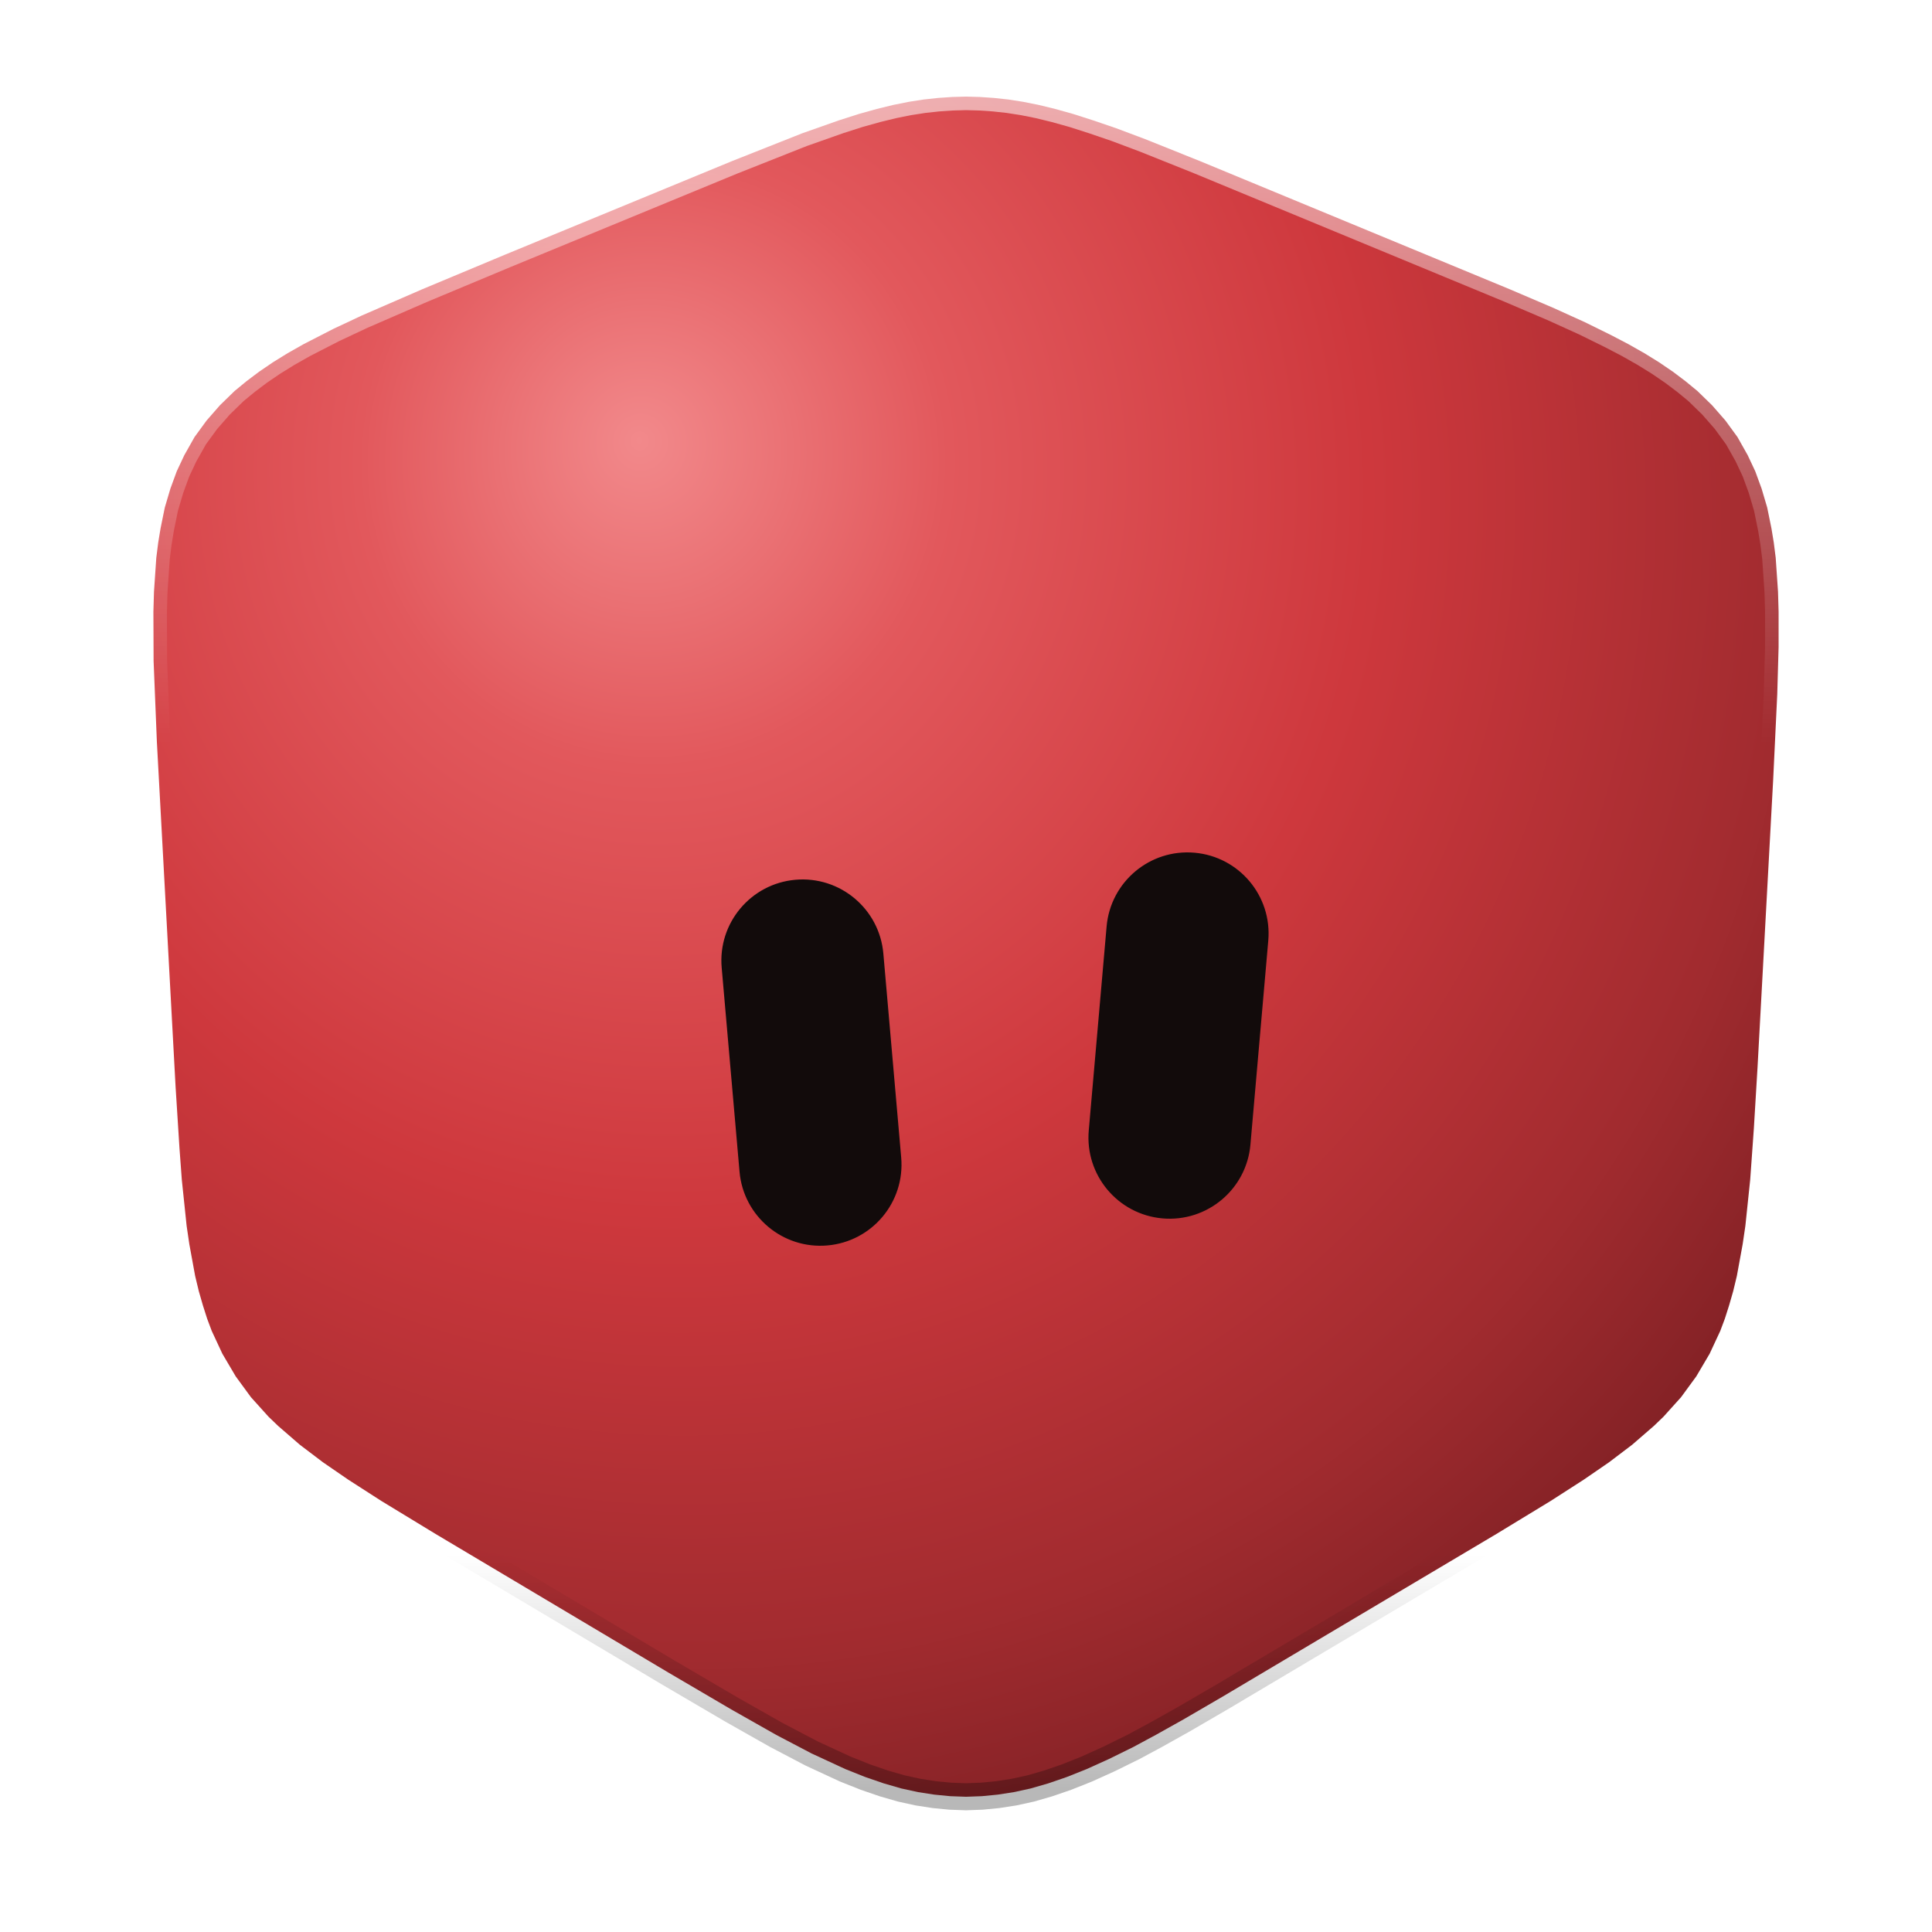
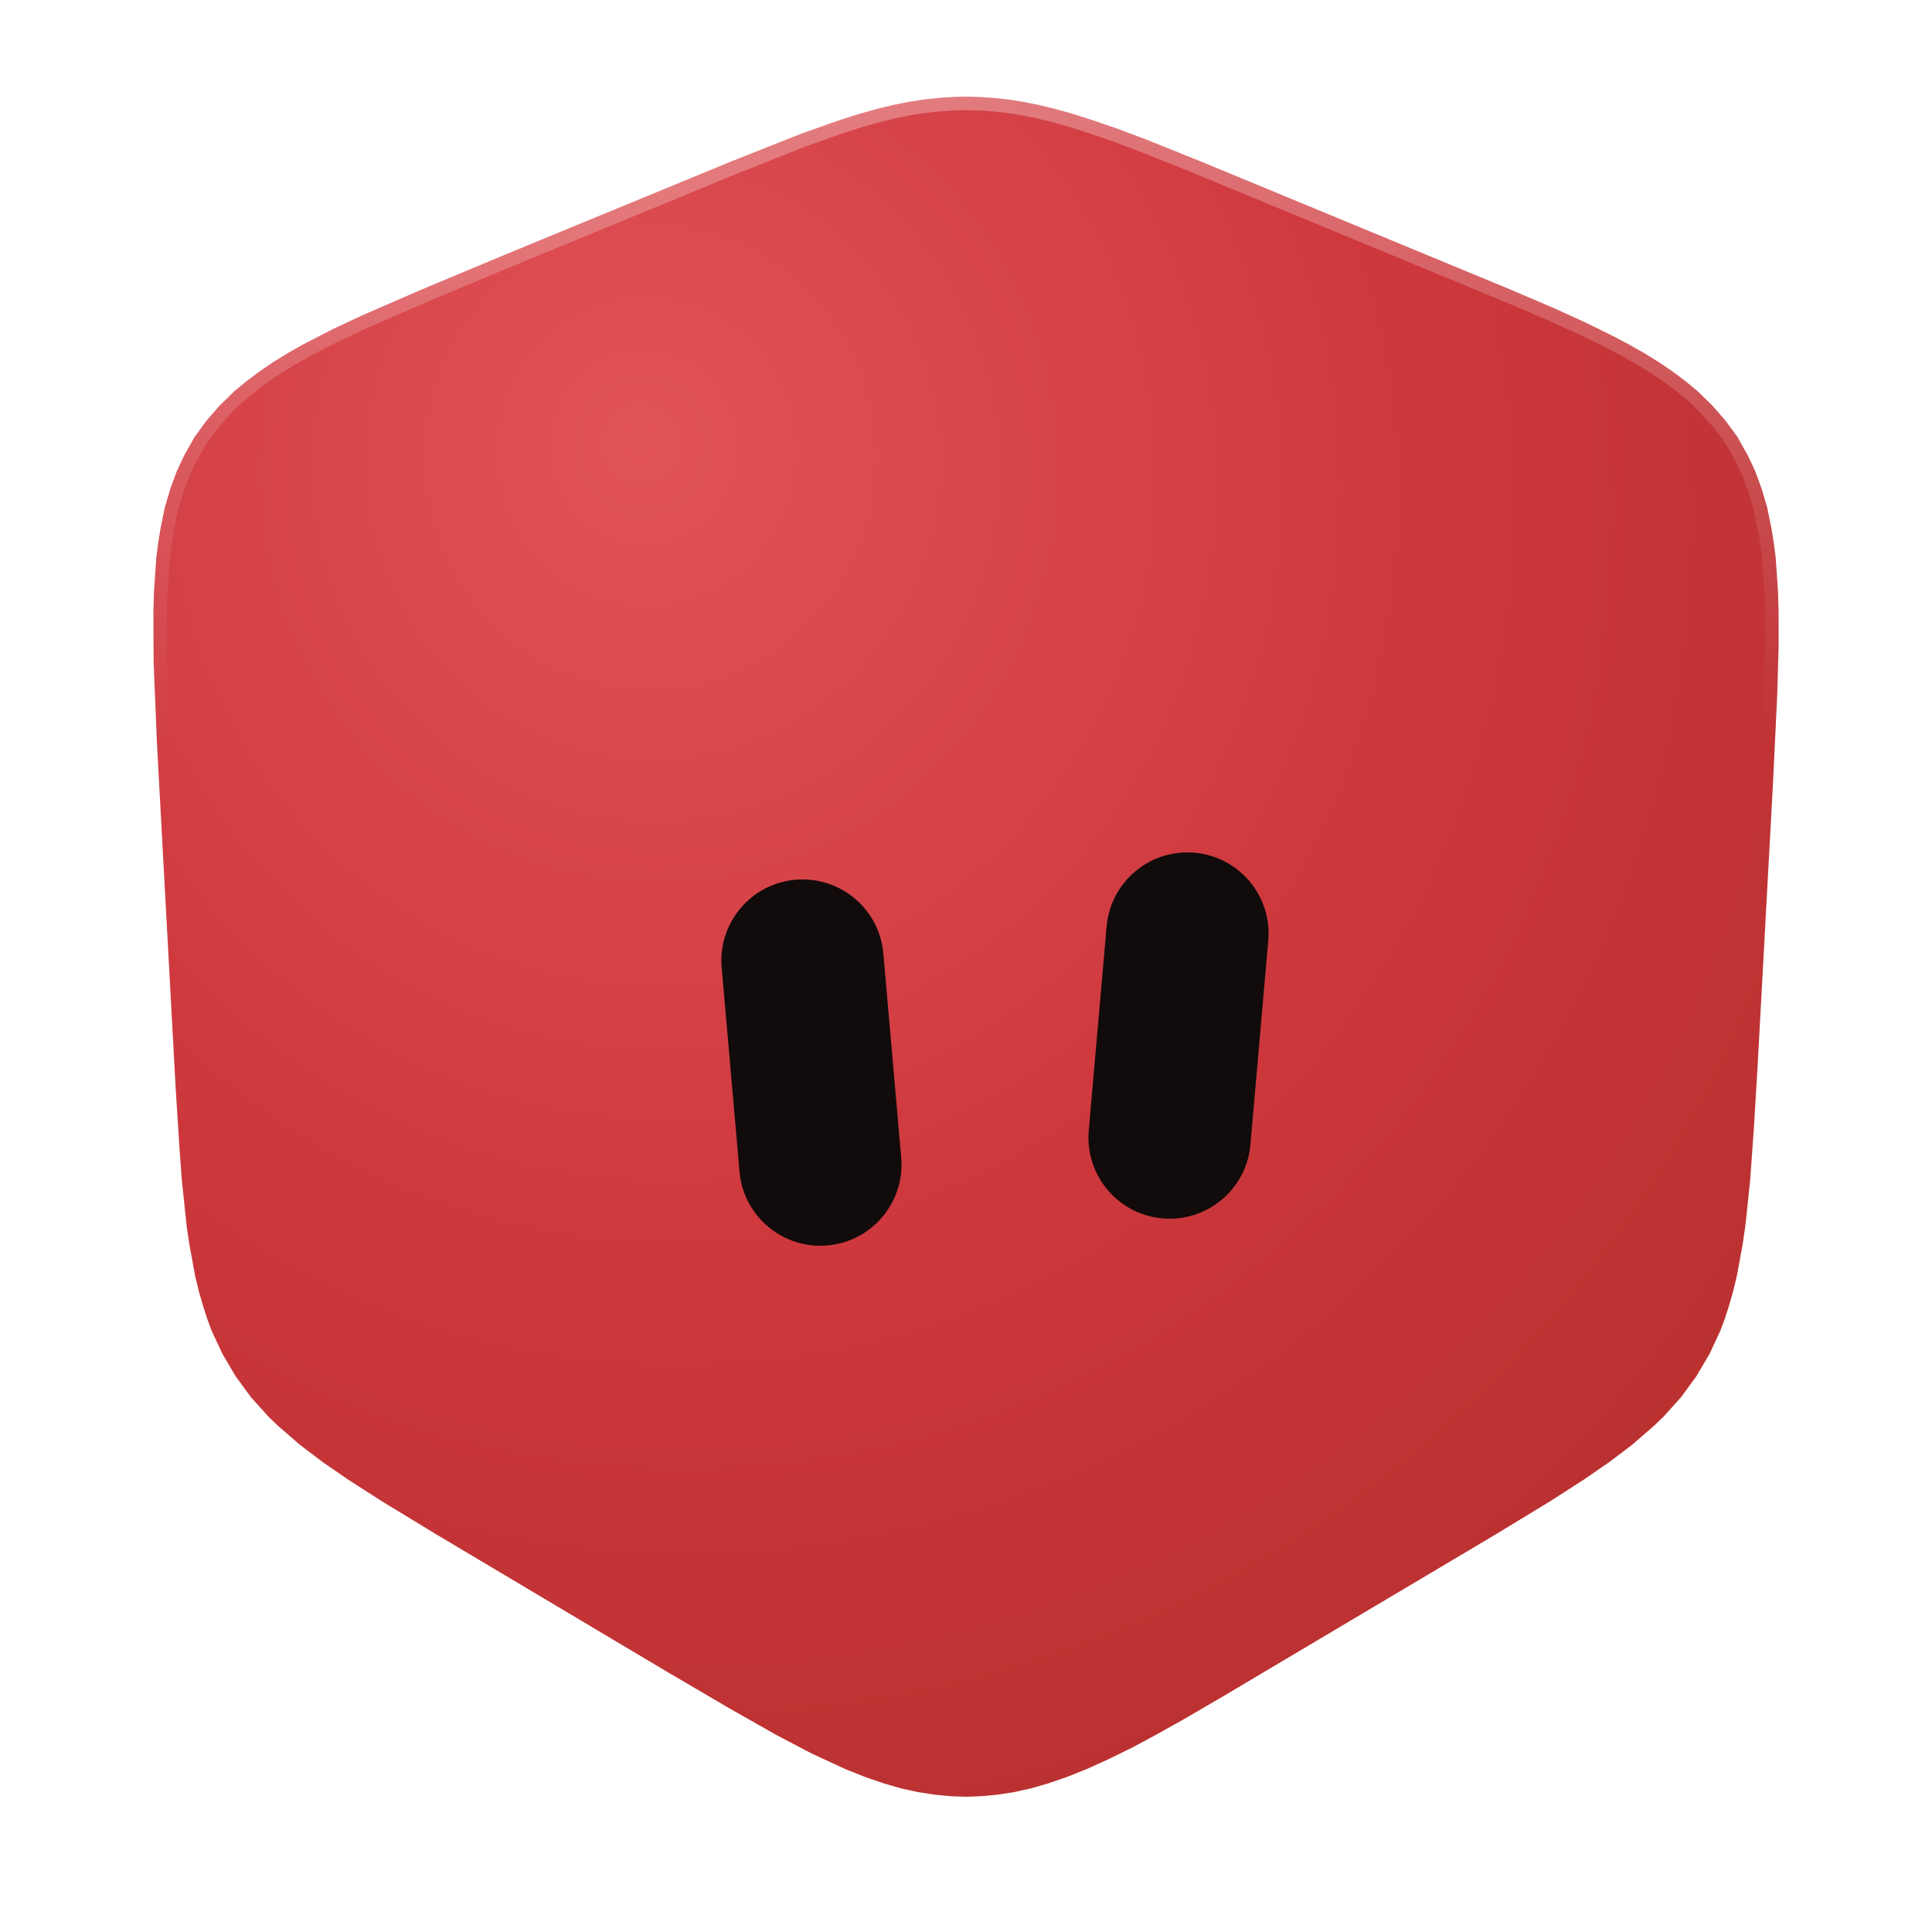
<svg xmlns="http://www.w3.org/2000/svg" viewBox="0 0 100 100">
  <defs>
    <radialGradient id="b" cx="34%" cy="26%" r="82%" fx="30%" fy="20%">
-       <stop offset="0" stop-color="#f2898b" />
-       <stop offset=".22" stop-color="#e2585c" />
-       <stop offset=".52" stop-color="#ce383d" />
-       <stop offset=".82" stop-color="#a12b2f" />
-       <stop offset="1" stop-color="#7c1f23" />
+       <stop offset="0" stop-color="#e05357" />
+       <stop offset=".55" stop-color="#ce383d" />
+       <stop offset="1" stop-color="#b8302f" />
    </radialGradient>
    <linearGradient id="r" x1="0" y1="0" x2="0" y2="1">
-       <stop offset="0" stop-color="#fff" stop-opacity=".55" />
+       <stop offset="0" stop-color="#fff" stop-opacity=".3" />
      <stop offset=".38" stop-color="#fff" stop-opacity="0" />
-       <stop offset=".86" stop-color="#000" stop-opacity="0" />
-       <stop offset="1" stop-color="#000" stop-opacity=".28" />
    </linearGradient>
  </defs>
  <path d="M57.39 91.05L58.65 90.43L59.82 89.8L61.25 89L63.26 87.83L77.45 79.4L80.26 77.69L81.97 76.59L83.28 75.69L84.48 74.78L85.6 73.81L86.1 73.33L87.01 72.32L87.8 71.24L88.49 70.07L89.04 68.89L89.28 68.25L89.5 67.56L89.71 66.83L89.9 66.04L90.2 64.4L90.34 63.45L90.59 61.06L90.78 58.4L90.97 55.24L91.78 40.34L91.99 35.94L92.06 33.49L92.06 31.66L92.03 30.63L91.91 28.87L91.81 28.08L91.69 27.35L91.47 26.27L91.18 25.29L90.85 24.39L90.46 23.56L89.93 22.62L89.31 21.77L88.62 20.98L87.86 20.24L87.24 19.73L86.59 19.24L85.87 18.75L85.11 18.28L84.28 17.81L83.38 17.34L82.04 16.68L80.41 15.94L78.14 14.97L62.09 8.33L59.27 7.2L57.78 6.64L56.58 6.23L55.55 5.9L54.62 5.64L53.76 5.43L52.96 5.27L52.19 5.15L51.45 5.07L50.72 5.02L50 5L49.28 5.02L48.55 5.07L47.81 5.15L47.04 5.27L46.24 5.43L45.38 5.64L44.45 5.9L43.42 6.23L41.52 6.9L37.91 8.33L26.12 13.19L21.86 14.97L18.73 16.33L17.26 17.02L15.72 17.81L14.89 18.28L14.13 18.75L13.41 19.24L12.76 19.73L12.14 20.24L11.38 20.98L10.69 21.77L10.07 22.62L9.54 23.56L9.15 24.39L8.82 25.29L8.53 26.27L8.31 27.35L8.19 28.08L8.09 28.87L7.97 30.63L7.94 31.66L7.95 34.21L8.12 38.4L9.09 56.28L9.29 59.43L9.41 61.06L9.66 63.45L9.8 64.4L10.1 66.04L10.29 66.83L10.5 67.56L10.72 68.25L10.96 68.89L11.51 70.07L12.2 71.24L12.99 72.32L13.9 73.33L14.4 73.81L15.52 74.78L16.72 75.69L18.03 76.59L19.74 77.69L22.55 79.4L34.61 86.58L37.85 88.48L40.18 89.8L42.01 90.76L43.76 91.57L44.79 91.98L45.75 92.31L46.65 92.57L47.52 92.76L48.36 92.89L49.18 92.97L50 93L50.82 92.97L51.64 92.89L52.48 92.76L53.35 92.57L54.25 92.31L55.21 91.98L56.24 91.57Z" fill="url(#b)" />
  <path d="M57.39 91.05L58.65 90.43L59.82 89.8L61.25 89L63.26 87.83L77.45 79.4L80.26 77.69L81.97 76.59L83.28 75.69L84.48 74.78L85.6 73.81L86.1 73.33L87.01 72.32L87.8 71.24L88.49 70.07L89.04 68.89L89.28 68.25L89.5 67.56L89.71 66.83L89.9 66.04L90.2 64.4L90.34 63.45L90.59 61.06L90.78 58.4L90.97 55.24L91.78 40.34L91.99 35.94L92.06 33.49L92.06 31.66L92.03 30.63L91.91 28.87L91.81 28.08L91.69 27.35L91.47 26.27L91.18 25.29L90.85 24.39L90.46 23.56L89.93 22.62L89.31 21.77L88.62 20.98L87.86 20.24L87.24 19.73L86.59 19.24L85.87 18.75L85.11 18.28L84.28 17.81L83.38 17.34L82.04 16.68L80.41 15.94L78.14 14.97L62.09 8.33L59.27 7.2L57.78 6.64L56.58 6.23L55.55 5.9L54.62 5.64L53.76 5.43L52.96 5.27L52.19 5.15L51.45 5.07L50.72 5.02L50 5L49.28 5.02L48.55 5.07L47.81 5.15L47.04 5.27L46.24 5.43L45.38 5.64L44.45 5.9L43.42 6.23L41.52 6.9L37.91 8.33L26.12 13.19L21.86 14.97L18.73 16.33L17.26 17.02L15.72 17.81L14.89 18.28L14.13 18.75L13.41 19.24L12.76 19.73L12.14 20.24L11.38 20.98L10.69 21.77L10.07 22.62L9.54 23.56L9.15 24.39L8.82 25.29L8.53 26.27L8.31 27.35L8.19 28.08L8.09 28.87L7.97 30.63L7.94 31.66L7.95 34.21L8.12 38.4L9.09 56.28L9.29 59.43L9.41 61.06L9.66 63.45L9.8 64.4L10.1 66.04L10.29 66.83L10.5 67.56L10.72 68.25L10.96 68.89L11.51 70.07L12.2 71.24L12.99 72.32L13.9 73.33L14.4 73.81L15.52 74.78L16.72 75.69L18.03 76.59L19.74 77.69L22.55 79.4L34.61 86.58L37.85 88.48L40.18 89.8L42.01 90.76L43.76 91.57L44.79 91.98L45.75 92.31L46.65 92.57L47.52 92.76L48.36 92.89L49.18 92.97L50 93L50.82 92.97L51.64 92.89L52.48 92.76L53.35 92.57L54.25 92.31L55.21 91.98L56.24 91.57Z" fill="none" stroke="url(#r)" stroke-width="1.4" />
  <rect x="37.8" y="45.5" width="8.4" height="19" rx="4.2" fill="#120b0b" transform="rotate(-5 42 55)" />
  <rect x="56.8" y="44.1" width="8.4" height="19" rx="4.2" fill="#120b0b" transform="rotate(5 61 53.6)" />
</svg>
